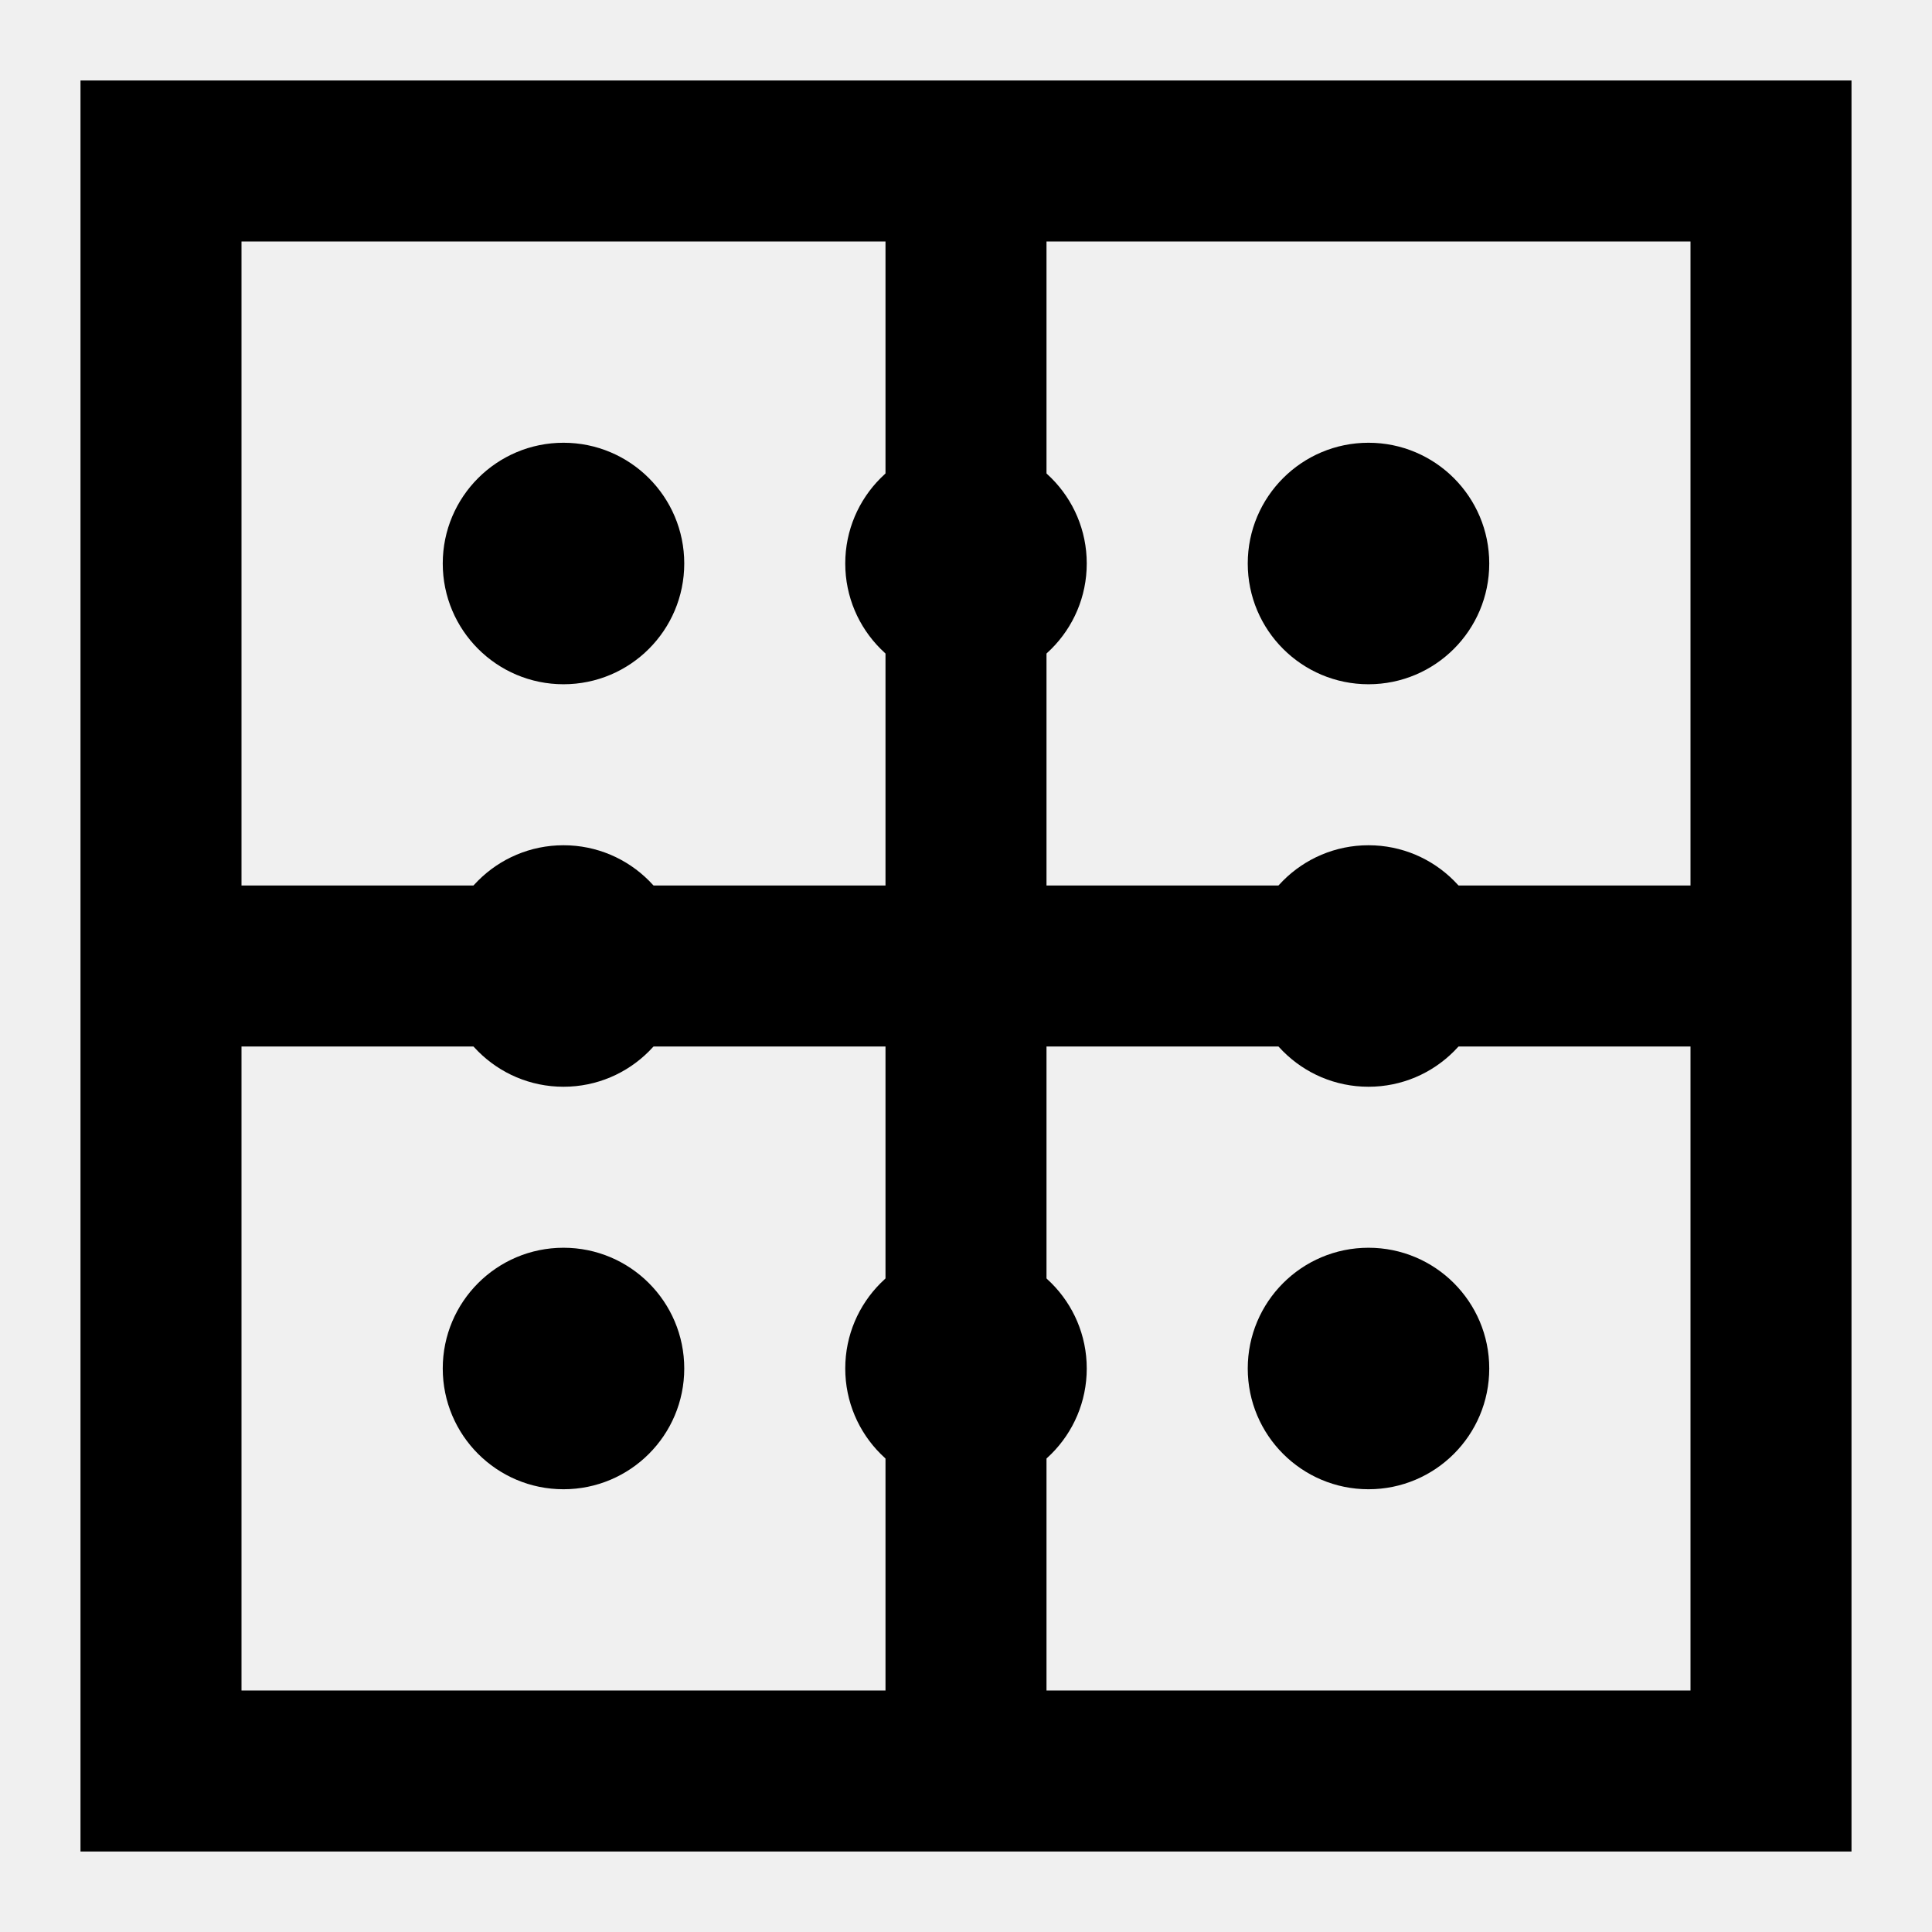
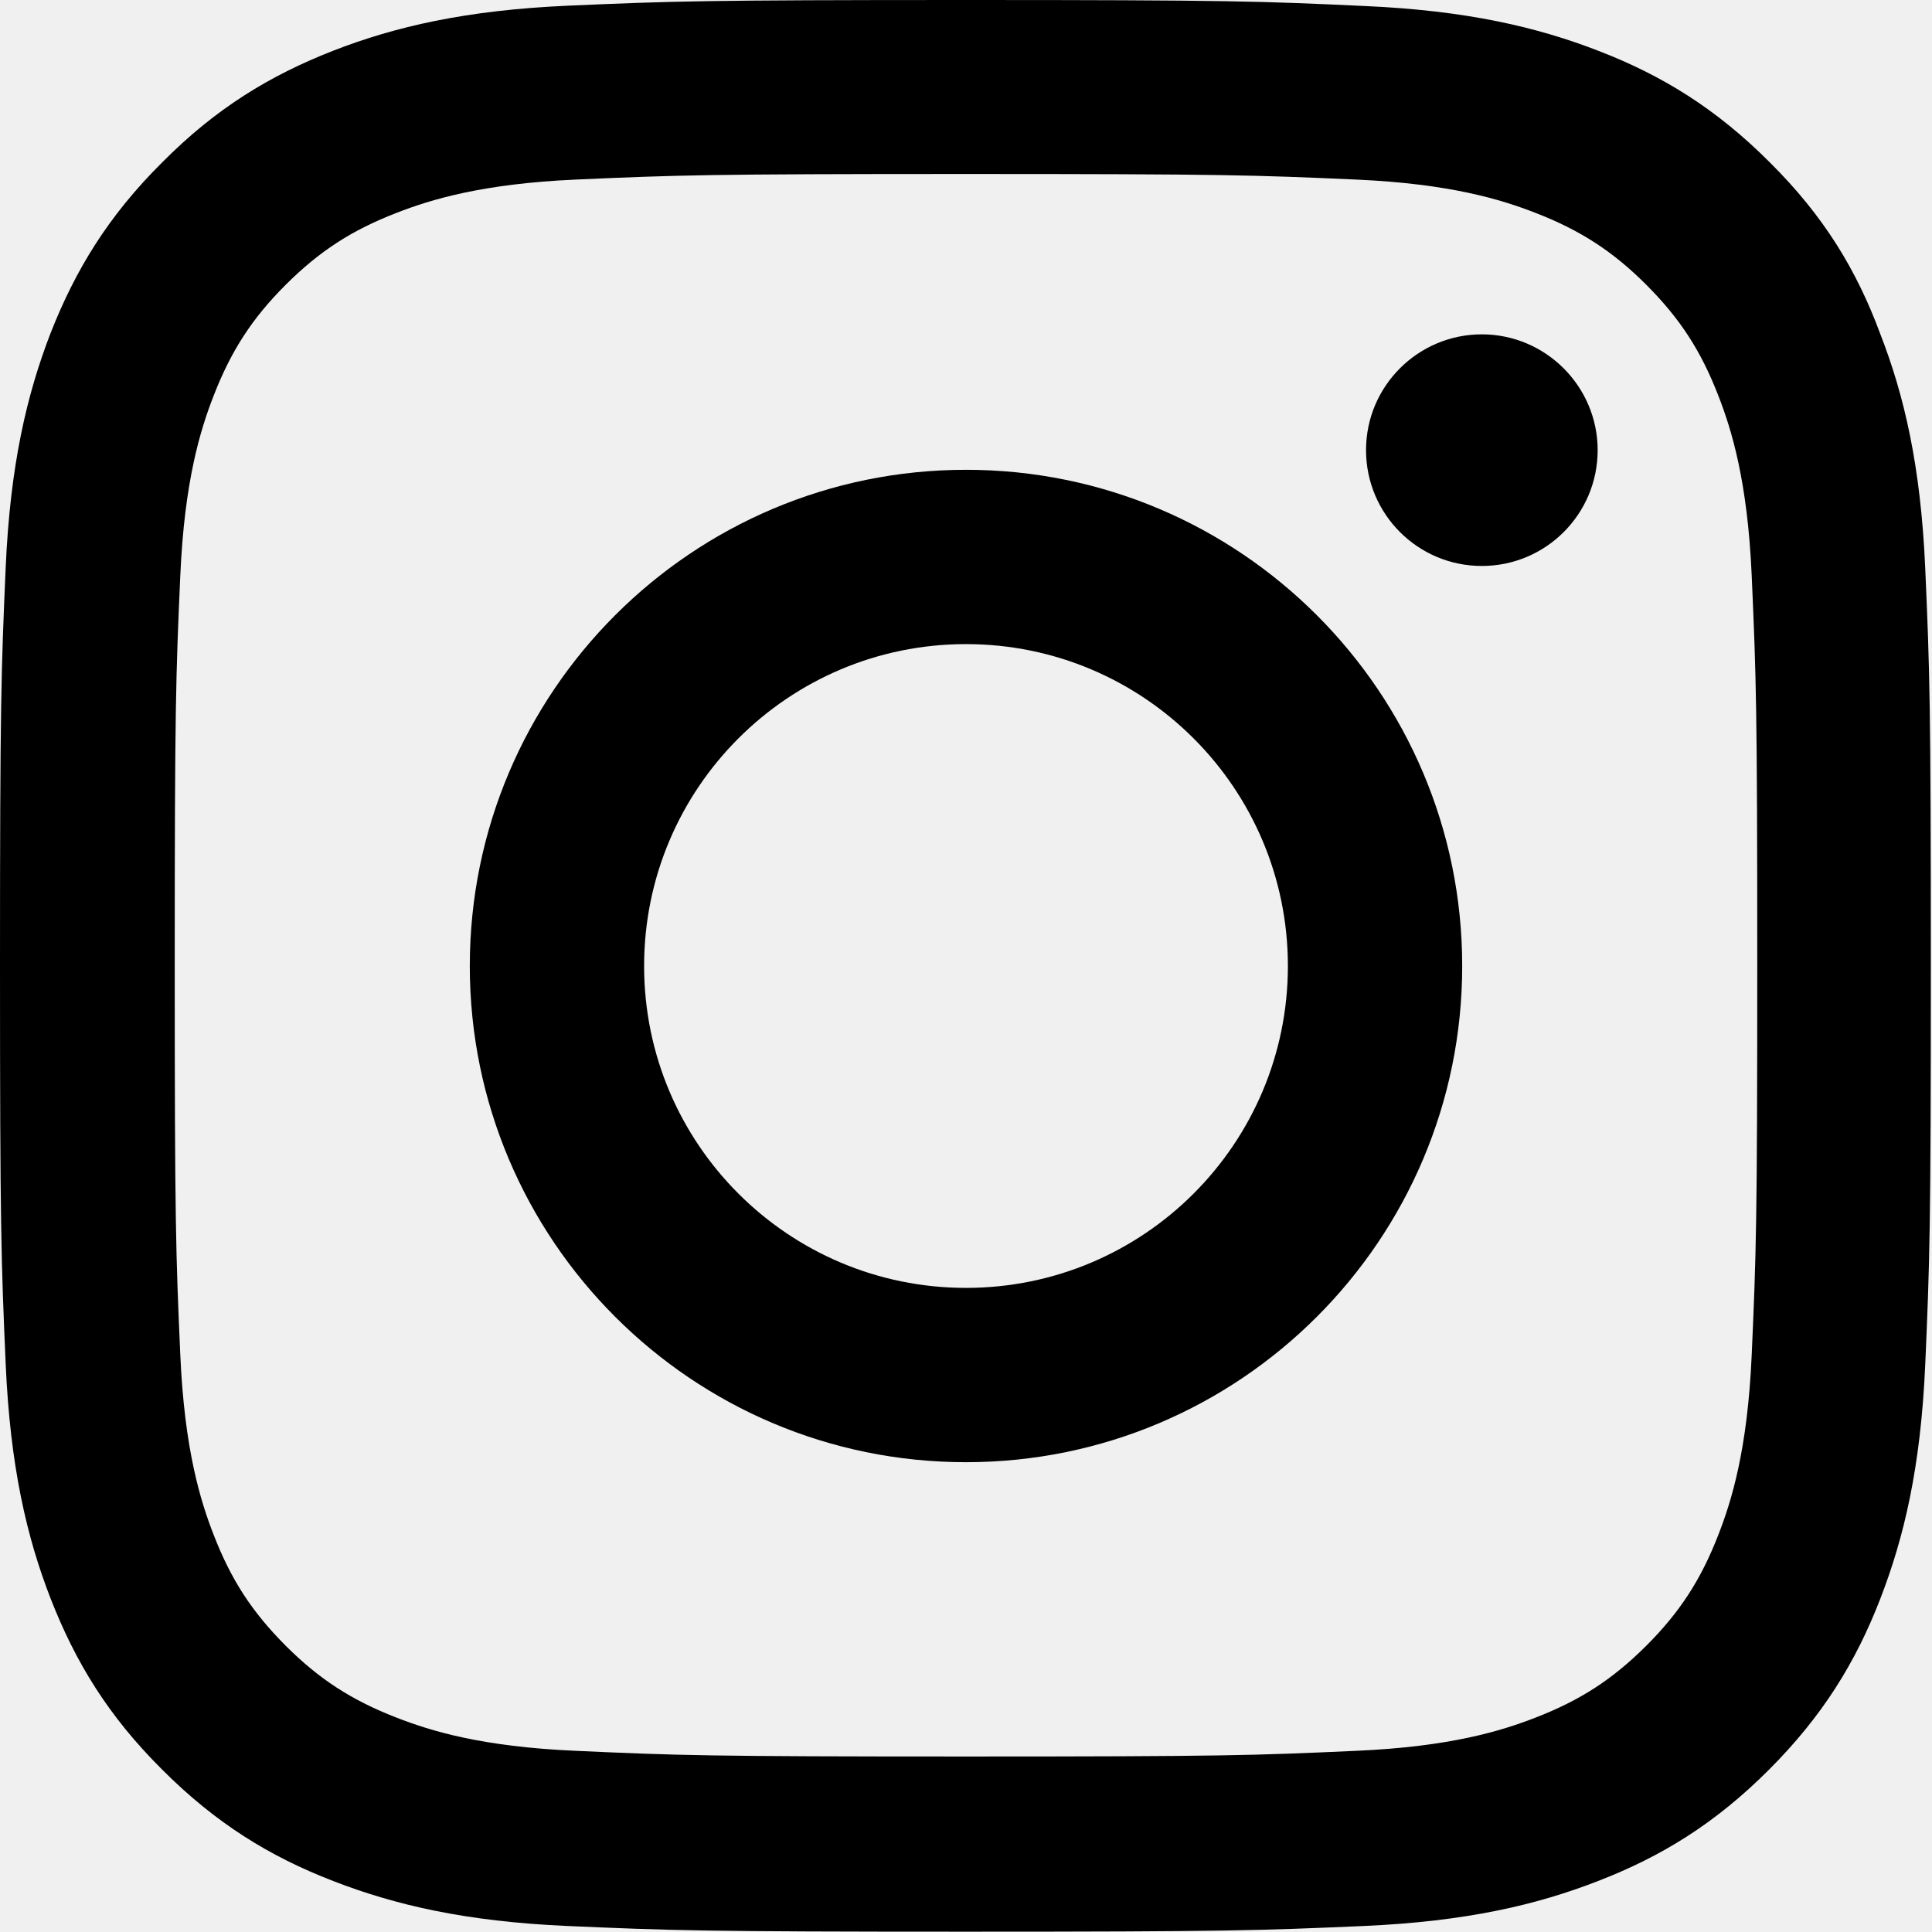
- <svg xmlns="http://www.w3.org/2000/svg" viewBox="0 0 24 24" fill="none">
-   <rect x="2" y="2" width="20" height="20" stroke="currentColor" stroke-width="2" fill="none" />
-   <path d="M12 2L12 22" stroke="currentColor" stroke-width="2" />
-   <path d="M2 12H22" stroke="currentColor" stroke-width="2" />
-   <circle cx="7" cy="7" r="1.5" fill="currentColor" />
-   <circle cx="12" cy="7" r="1.5" fill="currentColor" />
-   <circle cx="17" cy="7" r="1.5" fill="currentColor" />
-   <circle cx="7" cy="12" r="1.5" fill="currentColor" />
-   <circle cx="17" cy="12" r="1.5" fill="currentColor" />
-   <circle cx="7" cy="17" r="1.5" fill="currentColor" />
-   <circle cx="12" cy="17" r="1.5" fill="currentColor" />
-   <circle cx="17" cy="17" r="1.5" fill="currentColor" />
+ <svg xmlns="http://www.w3.org/2000/svg" width="18" height="18" viewBox="0 0 18 18" fill="none">
+   <g clip-path="url(#clip0_550_717)">
+     <path d="M9 1.621C11.405 1.621 11.69 1.631 12.635 1.673C13.514 1.712 13.989 1.86 14.305 1.983C14.723 2.145 15.026 2.341 15.339 2.654C15.655 2.971 15.848 3.27 16.01 3.688C16.133 4.004 16.281 4.482 16.32 5.358C16.362 6.307 16.372 6.592 16.372 8.993C16.372 11.398 16.362 11.682 16.32 12.628C16.281 13.507 16.133 13.982 16.01 14.298C15.848 14.716 15.652 15.019 15.339 15.332C15.022 15.648 14.723 15.841 14.305 16.003C13.989 16.126 13.511 16.274 12.635 16.312C11.686 16.355 11.401 16.365 9 16.365C6.595 16.365 6.311 16.355 5.365 16.312C4.486 16.274 4.011 16.126 3.695 16.003C3.277 15.841 2.974 15.645 2.661 15.332C2.345 15.015 2.152 14.716 1.99 14.298C1.867 13.982 1.719 13.504 1.68 12.628C1.638 11.679 1.628 11.394 1.628 8.993C1.628 6.588 1.638 6.304 1.68 5.358C1.719 4.479 1.867 4.004 1.99 3.688C2.152 3.27 2.348 2.967 2.661 2.654C2.978 2.338 3.277 2.145 3.695 1.983C4.011 1.86 4.489 1.712 5.365 1.673C6.311 1.631 6.595 1.621 9 1.621ZM9 0C6.557 0 6.251 0.011 5.291 0.053C4.335 0.095 3.677 0.25 3.108 0.471C2.514 0.703 2.011 1.009 1.512 1.512C1.009 2.011 0.703 2.514 0.471 3.104C0.25 3.677 0.095 4.331 0.053 5.287C0.011 6.251 0 6.557 0 9C0 11.443 0.011 11.749 0.053 12.709C0.095 13.665 0.25 14.323 0.471 14.892C0.703 15.486 1.009 15.989 1.512 16.488C2.011 16.988 2.514 17.297 3.104 17.525C3.677 17.747 4.331 17.902 5.287 17.944C6.247 17.986 6.553 17.997 8.996 17.997C11.44 17.997 11.746 17.986 12.706 17.944C13.662 17.902 14.319 17.747 14.889 17.525C15.479 17.297 15.982 16.988 16.481 16.488C16.98 15.989 17.29 15.486 17.518 14.896C17.74 14.323 17.895 13.669 17.937 12.713C17.979 11.753 17.989 11.447 17.989 9.004C17.989 6.56 17.979 6.254 17.937 5.295C17.895 4.338 17.74 3.681 17.518 3.111C17.297 2.514 16.991 2.011 16.488 1.512C15.989 1.012 15.486 0.703 14.896 0.475C14.323 0.253 13.669 0.098 12.713 0.056C11.749 0.011 11.443 0 9 0Z" fill="black" />
+     <path d="M9 4.377C6.448 4.377 4.377 6.448 4.377 9C4.377 11.552 6.448 13.623 9 13.623C11.552 13.623 13.623 11.552 13.623 9C13.623 6.448 11.552 4.377 9 4.377ZM9 11.999C7.344 11.999 6.001 10.656 6.001 9C6.001 7.344 7.344 6.001 9 6.001C10.656 6.001 11.999 7.344 11.999 9C11.999 10.656 10.656 11.999 9 11.999Z" fill="black" />
+     <path d="M14.885 4.194C14.885 4.792 14.4 5.273 13.806 5.273C13.208 5.273 12.727 4.788 12.727 4.194C12.727 3.597 13.212 3.115 13.806 3.115C14.4 3.115 14.885 3.6 14.885 4.194Z" fill="black" />
+   </g>
+   <defs>
+     <clipPath id="clip0_550_717">
+       <rect width="18" height="18" fill="white" />
+     </clipPath>
+   </defs>
</svg>
